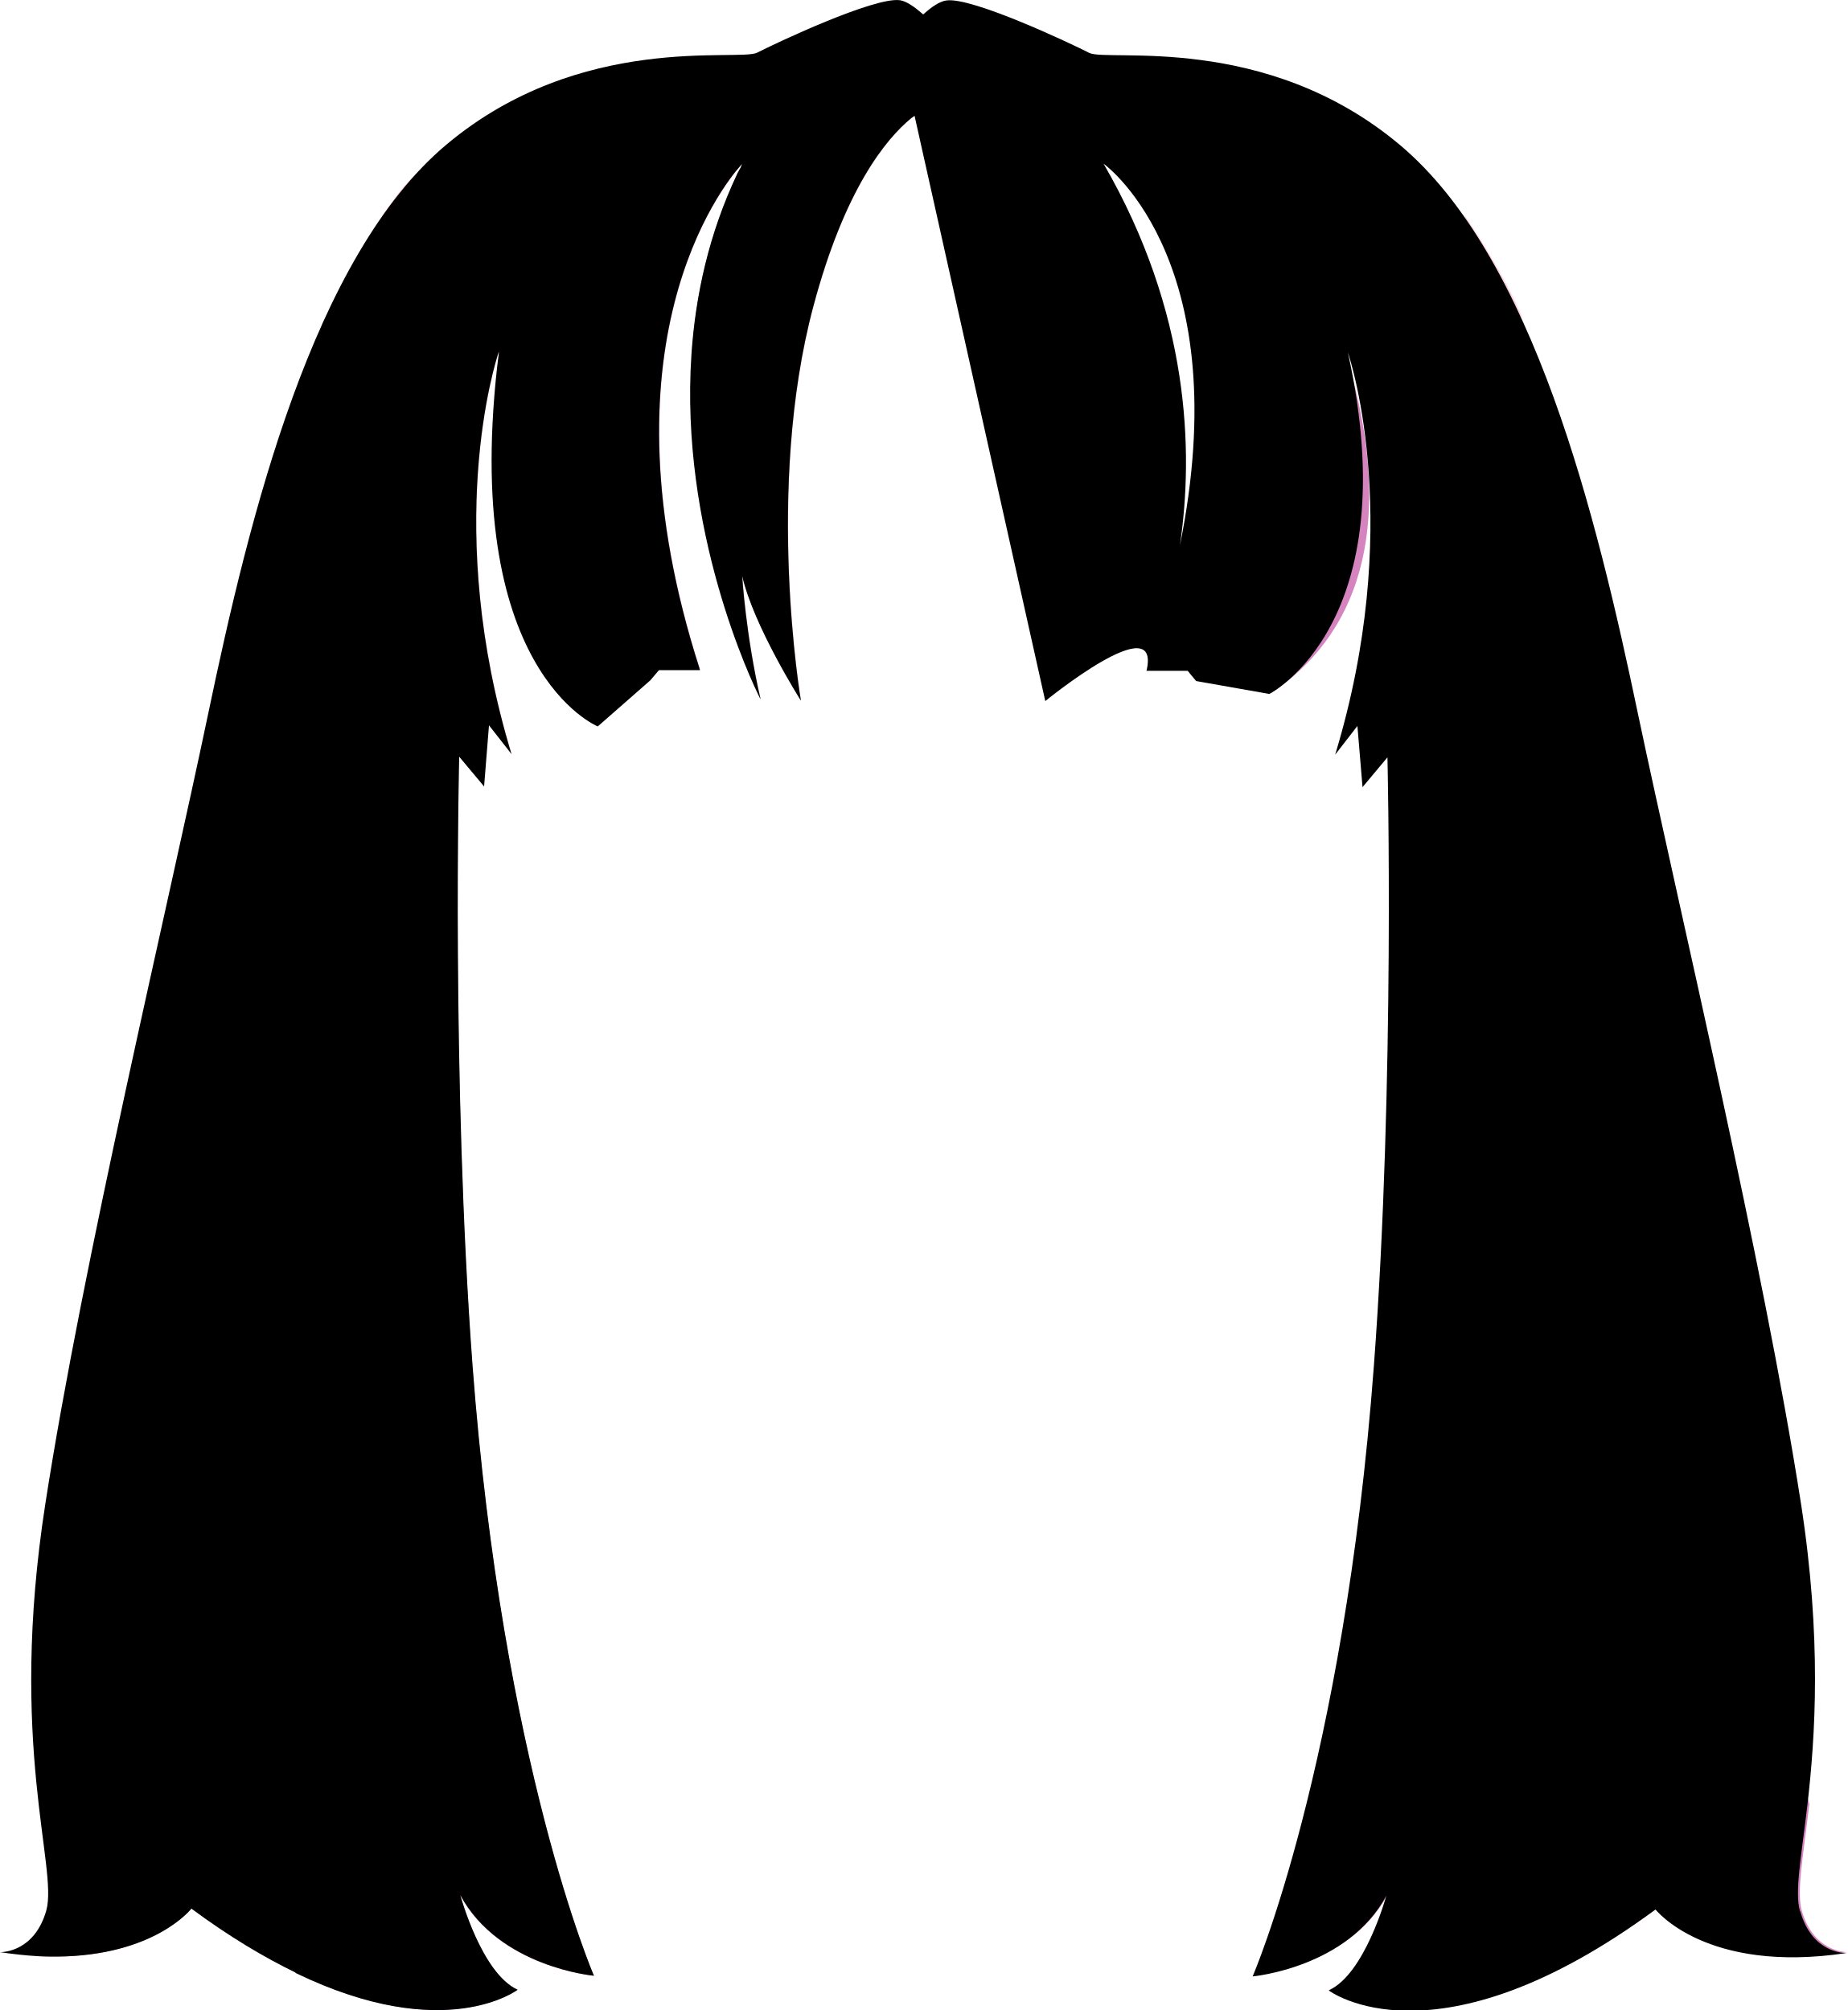
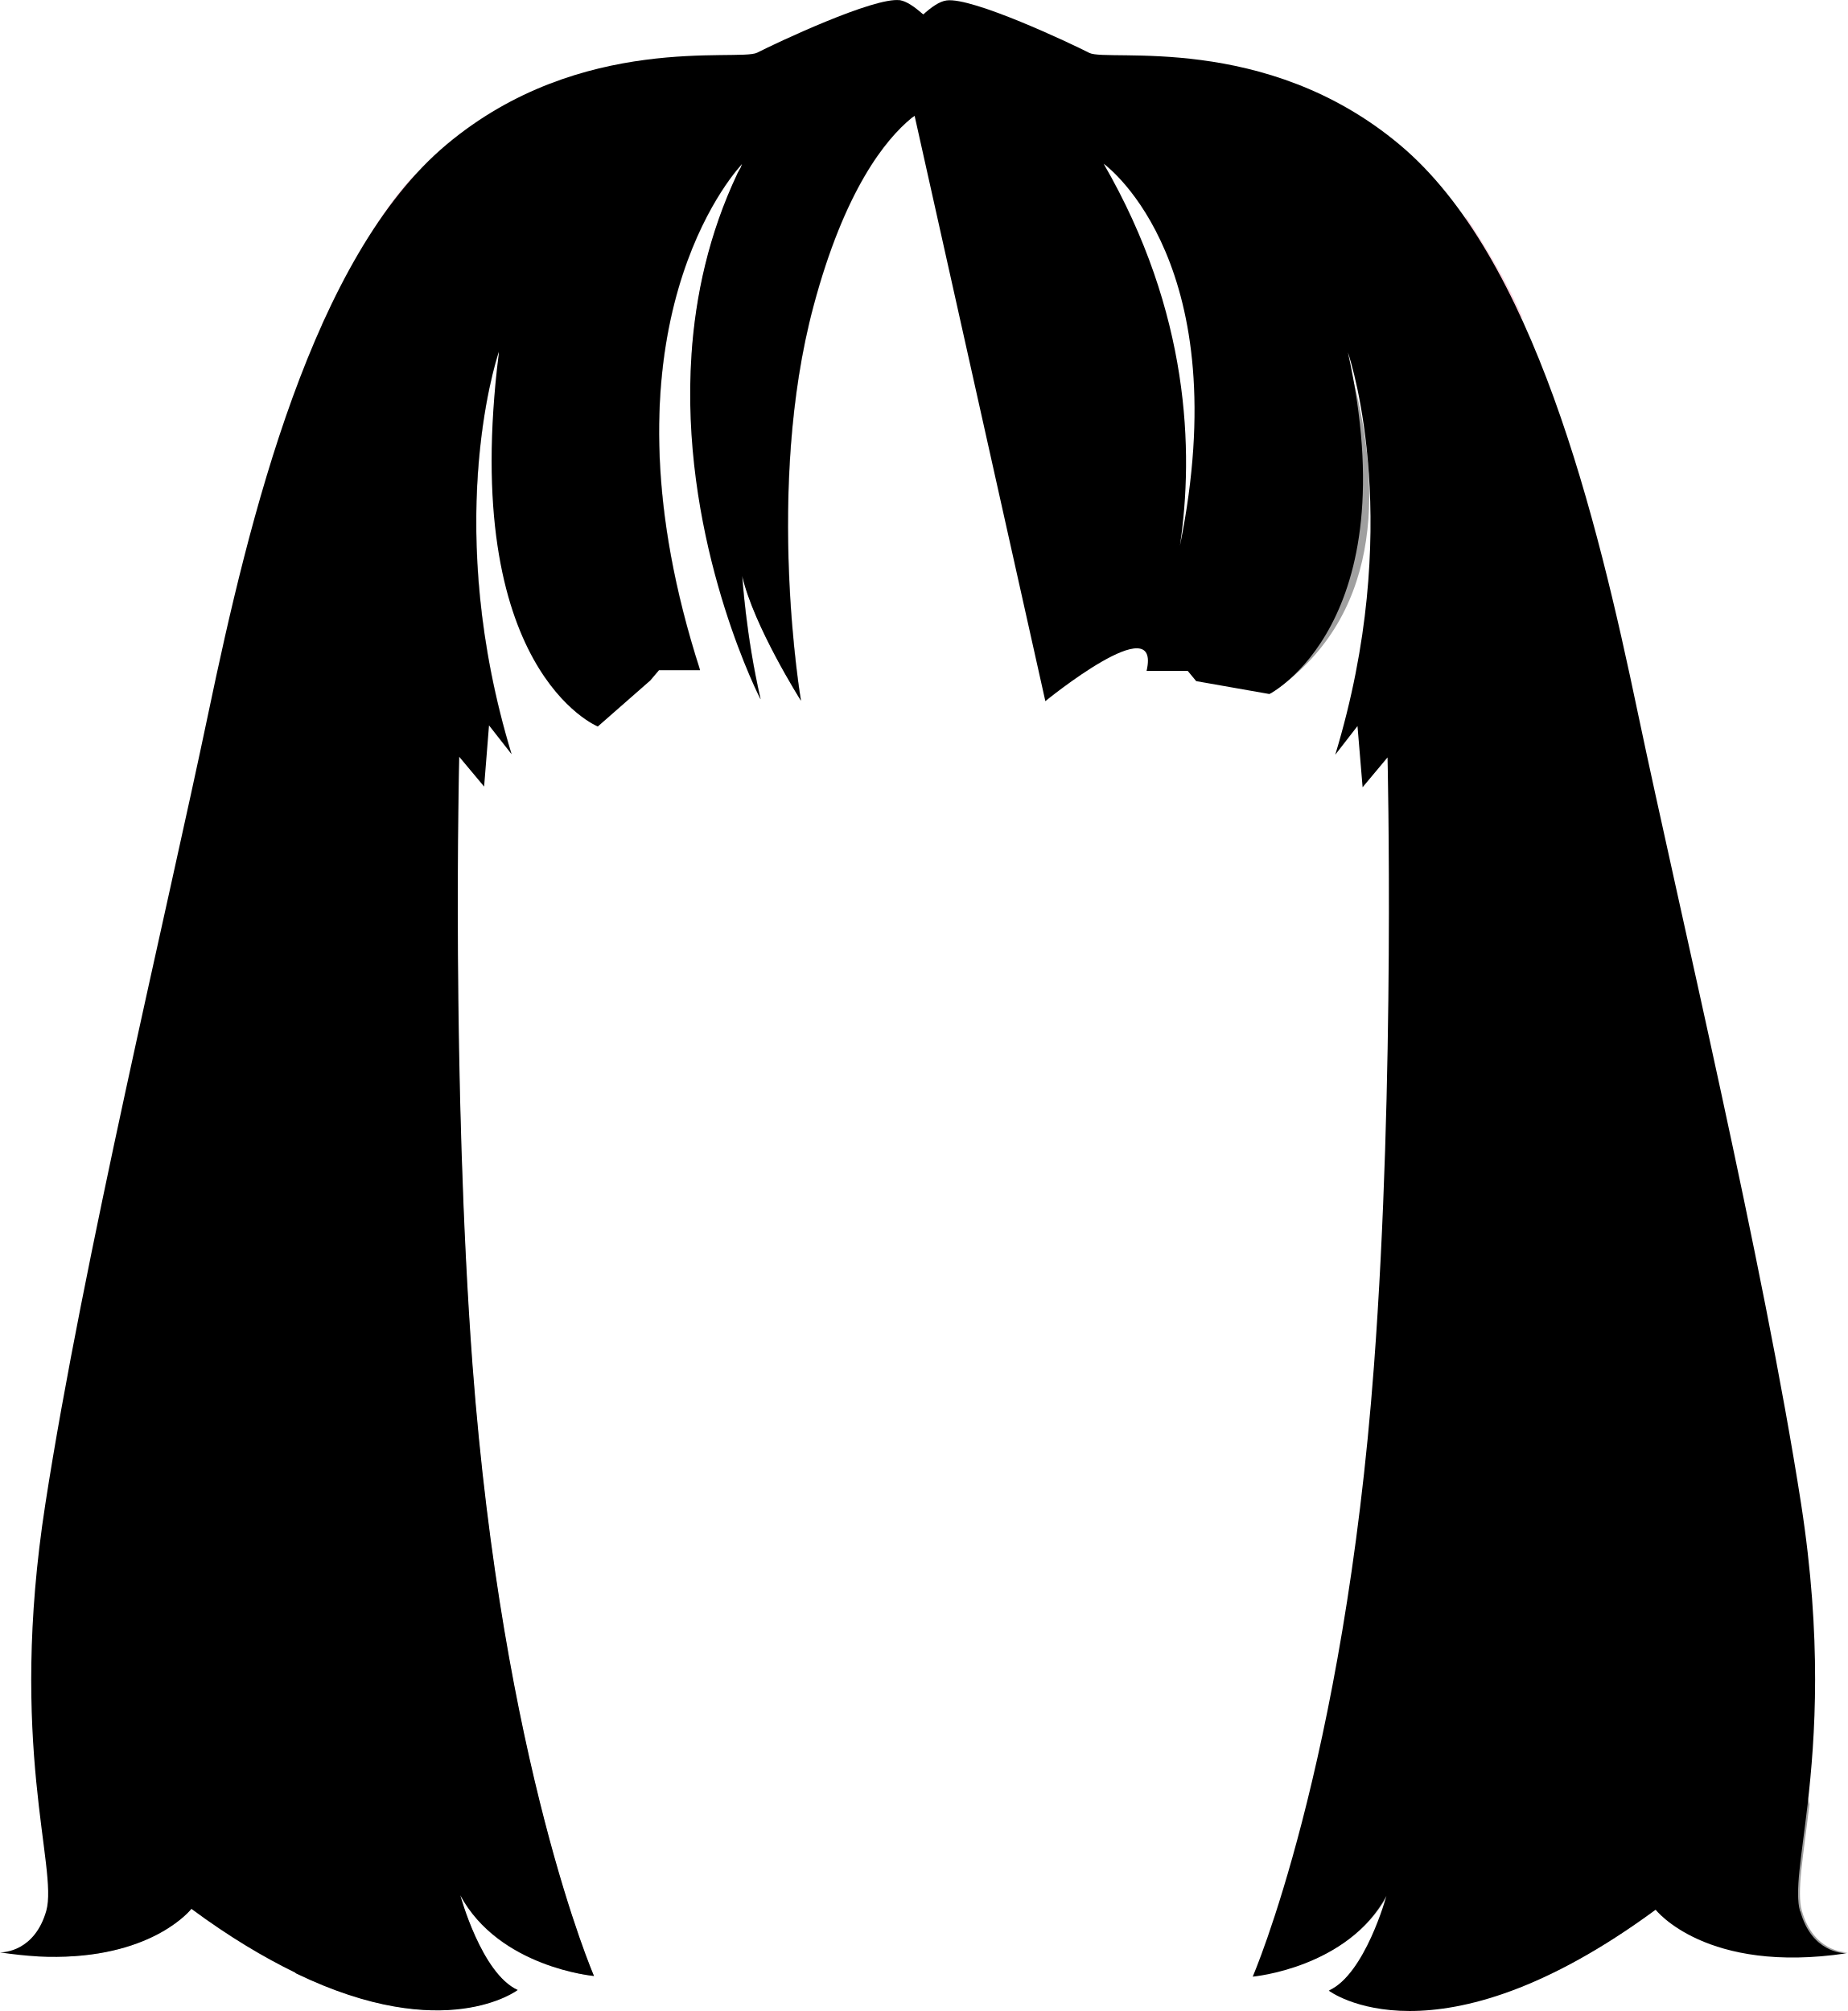
- <svg xmlns="http://www.w3.org/2000/svg" viewBox="0 0 83.05 90.37">
+ <svg xmlns="http://www.w3.org/2000/svg" viewBox="0 0 83.06 90.404">
  <g style="isolation:isolate;">
    <g id="b">
      <g id="c">
-         <path d="M43.79,3.29l-1.78,1.39s-.34.09-.86.5c-.06.04-.12.09-.2.14-1.14.94-2.99,3.2-4.39,8.45-2.19,8.19-.56,17.73-.56,17.73,0,0-2.13-3.36-2.64-5.61,0,0,.16,2.67.83,5.56,0,0,0-.03-.02-.04-.41-.81-3.62-7.59-3.09-15.47h0c.18-2.66.78-5.42,2.06-8.13,0-.02.02-.04.03-.06.04-.07.07-.14.12-.21.03-.08.05-.13.06-.16,0,0-.04.03-.06.06h0c-.82.92-6.53,8.09-1.83,22.67t0,.02h-1.84l-.39.46-2.36,2.07s-6.24-2.52-4.45-16.77c0-.03,0-.05,0-.08-.19.56-2.51,7.95.57,18.09l-1.01-1.29-.22,2.75-1.12-1.34s-.35,14.58.6,27.36c1.36,18.01,5.46,27.45,5.46,27.45,0,0-4.26-.38-6.01-3.63,0,0,.95,3.52,2.58,4.26,0,0-3.26,2.49-9.95-.74,0,0-.04-.02-.05-.04-1.4-.68-2.97-1.61-4.67-2.87l-.02.03c-.21.25-2.13,2.35-6.88,2.11-.53-.03-1.09-.09-1.7-.18.19,0,1.56-.06,2.08-1.87.54-1.94-1.73-7.45-.04-18.3,1.68-10.86,5.47-26.68,7.32-35.52,1.85-8.84,4.69-20.54,10.72-25.59,6.03-5.05,13.11-3.71,13.95-4.12.84-.43,5.27-2.52,6.42-2.36.28.04.64.28,1.01.61l.06.04h0c1.08.95,2.27,2.62,2.27,2.62Z" style="stroke-width: 0px; fill: fillColor;" />
-         <path d="M 80.906 85.91 C 80.666 85.06 80.966 83.52 81.246 81.13 C 81.596 78.08 81.896 73.68 80.956 67.61 C 79.266 56.75 75.486 40.93 73.626 32.09 C 71.776 23.25 68.946 11.55 62.906 6.5 C 56.876 1.45 49.796 2.79 48.966 2.38 C 48.126 1.95 43.696 -0.14 42.546 0.02 C 42.236 0.06 41.866 0.31 41.466 0.68 C 40.386 1.64 39.206 3.3 39.206 3.3 L 40.986 4.69 L 41.106 5.19 L 46.986 31.52 C 46.986 31.52 52.216 27.25 51.536 30.16 L 53.386 30.16 L 53.766 30.62 L 57.056 31.2 C 57.056 31.2 63.286 28.05 60.586 15.84 C 60.776 16.4 63.096 23.79 60.016 33.93 L 61.016 32.64 L 61.246 35.39 L 62.366 34.05 C 62.366 34.05 62.716 48.63 61.756 61.41 C 60.406 79.42 56.306 88.86 56.306 88.86 C 56.306 88.86 60.566 88.48 62.316 85.23 C 62.316 85.23 61.356 88.75 59.726 89.49 C 59.726 89.49 64.516 93.14 74.416 85.85 C 74.416 85.85 76.676 88.76 82.996 87.81 C 82.806 87.81 81.436 87.75 80.926 85.94 L 80.906 85.91 Z M 53.036 24.53 C 53.666 20.28 53.476 14.05 49.606 7.36 C 49.896 7.57 55.586 11.97 53.036 24.53 Z" style="stroke-width: 0px; fill: fillColor;" />
-         <path d="M41.53.67l-.49,4.01-.08.64c-1.14.94-2.99,3.2-4.39,8.45-2.19,8.19-.56,17.73-.56,17.73,0,0-2.13-3.36-2.64-5.61,0,0,.16,2.67.83,5.56,0,0,0-.03-.02-.04-4.08-10.15-2.68-18.21-1.59-21.89.05-.2.12-.37.17-.55.03-.09.05-.18.09-.26.05-.17.11-.33.16-.48.12-.31.22-.55.28-.69.03-.08.05-.13.06-.16.02-.02.02-.03.02-.03-2.91,10.04,1.49,17.99,1.49,17.99C32.08,14.15,40.44,0,40.44,0l1.01.61.06.04h0Z" style="fill:#d177b8; mix-blend-mode:multiply; opacity:.6; stroke-width:0px;" />
+         <path d="M43.79,3.29l-1.78,1.39s-.34.09-.86.5c-.06.04-.12.09-.2.14-1.14.94-2.99,3.2-4.39,8.45-2.19,8.19-.56,17.73-.56,17.73,0,0-2.13-3.36-2.64-5.61,0,0,.16,2.67.83,5.56,0,0,0-.03-.02-.04-.41-.81-3.62-7.59-3.09-15.47h0c.18-2.66.78-5.42,2.06-8.13,0-.02.02-.04.03-.06.04-.07.07-.14.12-.21.03-.08.05-.13.06-.16,0,0-.04.03-.06.06h0c-.82.92-6.53,8.09-1.83,22.67t0,.02h-1.84l-.39.46-2.36,2.07s-6.24-2.52-4.45-16.77c0-.03,0-.05,0-.08-.19.56-2.51,7.95.57,18.09l-1.01-1.29-.22,2.75-1.12-1.34s-.35,14.58.6,27.36c1.36,18.01,5.46,27.45,5.46,27.45,0,0-4.26-.38-6.01-3.63,0,0,.95,3.52,2.58,4.26,0,0-3.26,2.49-9.95-.74,0,0-.04-.02-.05-.04-1.4-.68-2.97-1.61-4.67-2.87l-.02.03c-.21.25-2.13,2.35-6.88,2.11-.53-.03-1.09-.09-1.7-.18.19,0,1.56-.06,2.08-1.87.54-1.94-1.73-7.45-.04-18.3,1.68-10.86,5.47-26.68,7.32-35.52,1.85-8.84,4.69-20.54,10.72-25.59,6.03-5.05,13.11-3.71,13.95-4.12.84-.43,5.27-2.52,6.42-2.36.28.04.64.28,1.01.61l.06.04h0c1.08.95,2.27,2.62,2.27,2.62Z" style="stroke-width: 0px;" />
+         <path d="M 80.906 85.91 C 80.666 85.06 80.966 83.52 81.246 81.13 C 81.596 78.08 81.896 73.68 80.956 67.61 C 79.266 56.75 75.486 40.93 73.626 32.09 C 71.776 23.25 68.946 11.55 62.906 6.5 C 56.876 1.45 49.796 2.79 48.966 2.38 C 48.126 1.95 43.696 -0.14 42.546 0.02 C 42.236 0.06 41.866 0.31 41.466 0.68 C 40.386 1.64 39.206 3.3 39.206 3.3 L 40.986 4.69 L 41.106 5.19 L 46.986 31.52 C 46.986 31.52 52.216 27.25 51.536 30.16 L 53.386 30.16 L 53.766 30.62 L 57.056 31.2 C 57.056 31.2 63.286 28.05 60.586 15.84 C 60.776 16.4 63.096 23.79 60.016 33.93 L 61.016 32.64 L 61.246 35.39 L 62.366 34.05 C 62.366 34.05 62.716 48.63 61.756 61.41 C 60.406 79.42 56.306 88.86 56.306 88.86 C 56.306 88.86 60.566 88.48 62.316 85.23 C 62.316 85.23 61.356 88.75 59.726 89.49 C 59.726 89.49 64.516 93.14 74.416 85.85 C 74.416 85.85 76.676 88.76 82.996 87.81 C 82.806 87.81 81.436 87.75 80.926 85.94 L 80.906 85.91 Z M 53.036 24.53 C 53.666 20.28 53.476 14.05 49.606 7.36 C 49.896 7.57 55.586 11.97 53.036 24.53 Z" style="stroke-width: 0px;" />
+         <path d="M41.53.67l-.49,4.01-.08.64c-1.14.94-2.99,3.2-4.39,8.45-2.19,8.19-.56,17.73-.56,17.73,0,0-2.13-3.36-2.64-5.61,0,0,.16,2.67.83,5.56,0,0,0-.03-.02-.04-4.08-10.15-2.68-18.21-1.59-21.89.05-.2.12-.37.17-.55.03-.09.05-.18.09-.26.05-.17.11-.33.16-.48.12-.31.22-.55.28-.69.03-.08.05-.13.06-.16.02-.02.02-.03.02-.03-2.91,10.04,1.49,17.99,1.49,17.99C32.08,14.15,40.44,0,40.44,0l1.01.61.06.04h0Z" style="mix-blend-mode: multiply; stroke-width: 0px; fill: rgb(119, 119, 119); opacity: 0.7;" />
        <path d="M31.09,15.94c.18-2.65.78-5.41,2.06-8.12-.09.26-.2.56-.3.9-.04.08-.06.17-.09.26-.53,1.64-1.21,4.08-1.67,6.97Z" style="fill:#d177b8; mix-blend-mode:multiply; opacity:.9; stroke-width:0px;" />
-         <path d="M34.7,3.17l-1.1,3.49s-.12.28-.3.78h0c-.82.92-6.53,8.09-1.83,22.67-.2-.28-3.41-4.91-3.41-12.01s6.65-14.94,6.65-14.94Z" style="fill:#d177b8; mix-blend-mode:multiply; opacity:.9; stroke-width:0px;" />
-         <path d="M22.99,33.9c-5.64-11.3-.56-18.13-.56-18.13,0,0,0,.03,0,.04-.19.56-2.51,7.95.57,18.09Z" style="fill:#d177b8; mix-blend-mode:multiply; opacity:.6; stroke-width:0px;" />
+         <path d="M34.7,3.17l-1.1,3.49s-.12.28-.3.78h0c-.82.92-6.53,8.09-1.83,22.67-.2-.28-3.41-4.91-3.41-12.01s6.65-14.94,6.65-14.94Z" style="mix-blend-mode: multiply; stroke-width: 0px; fill: rgb(119, 119, 119); opacity: 0.7;" />
+         <path d="M22.99,33.9c-5.64-11.3-.56-18.13-.56-18.13,0,0,0,.03,0,.04-.19.56-2.51,7.95.57,18.09Z" style="mix-blend-mode: multiply; stroke-width: 0px; fill: rgb(119, 119, 119); opacity: 0.7;" />
        <path d="M17.33,21.42s-.05.17-.11.35c.05-.19.09-.3.11-.35Z" style="fill:#d177b8; mix-blend-mode:multiply; opacity:.9; stroke-width:0px;" />
-         <path d="M23.27,89.45s-3.26,2.49-9.95-.74c0,0-.04-.02-.05-.04-.72-.46-6.49-4.58-7.23-17.34-.76-12.81,9.92-45.69,11.19-49.57-1.31,4.26-13.25,43.68-9.44,55.63,2.53,7.93,12,6.79,12,6.79,0,0-2.95-3.37-3.97-13.3s1.01-31.49,1.01-31.49c0,0-.67,16.09,0,30.46.67,14.38,8.68,17.7,8.68,17.7,0,0-4.29-9.34-5.45-22.83-1.15-13.49,0-36.08,0-36.08l.57,5.38s-.35,14.58.6,27.36c1.36,18.01,5.46,27.45,5.46,27.45,0,0-4.26-.38-6.01-3.63,0,0,.95,3.52,2.58,4.26Z" style="fill:#d177b8; mix-blend-mode:multiply; opacity:.9; stroke-width:0px;" />
-         <path d="M8.59,85.81l-.02.03c-.21.25-2.13,2.35-6.88,2.11,0,0,4.06-.45,4.12-2.14.06-1.68-2.94-11.98-2.44-18.21.49-6.03,6.59-32,6.97-33.62-.22,1.09-2.69,13.06-4.7,28.15-2.11,15.82,2.94,23.68,2.94,23.68Z" style="fill:#d177b8; mix-blend-mode:multiply; opacity:.9; stroke-width:0px;" />
-         <path d="M57.11,31.18s7.18-12.56,0-22.96c0,0,9.98,16.26,0,22.96Z" style="fill:#d177b8; mix-blend-mode:multiply; opacity:.9; stroke-width:0px;" />
-         <path d="M83.05,87.77c-6.33.95-8.58-1.96-8.58-1.96-9.9,7.29-14.69,3.64-14.69,3.64,1.63-.74,2.59-4.26,2.59-4.26-1.74,3.25-6.01,3.63-6.01,3.63,0,0,4.1-9.44,5.45-27.45.96-12.78.61-27.36.61-27.36,0,0,.12-2.43.98-15.24,0,0-.11,27.45-.98,43.36-.87,15.9-1.25,20.87-1.25,20.87,0,0,6.31-6.32,7.09-19.62,0,0,.2,9.6-4.77,20.28,0,0,9.34-5.6,9.09-18.96-.24-12.53-5.05-43.2-5.64-46.98.67,3.62,5.86,32.43,6.49,45.75.67,14.22-8.16,21.55-8.16,21.55,0,0,11.1-2.52,12.45-13.05,1.28-10.05-6.17-41.27-6.85-44.07.72,2.7,8.44,32.17,8.28,44.72l2.18,8.49h0c-.28,2.4-.58,3.94-.34,4.79.51,1.8,1.88,1.87,2.07,1.87Z" style="fill:#d177b8; mix-blend-mode:multiply; opacity:.9; stroke-width:0px;" />
-         <path d="M41.16,5.17s7.62,8.74,5.88,26.33c0,0-3.63-19.32-5.88-26.33Z" style="fill:#d177b8; mix-blend-mode:multiply; opacity:.6; stroke-width:0px;" />
-         <path d="M49.68,7.37s8.02,5.76,1.9,22.77c0,0,8.38-14.16-1.9-22.77Z" style="fill:#d177b8; mix-blend-mode:multiply; opacity:.6; stroke-width:0px;" />
+         <path d="M23.27,89.45s-3.26,2.49-9.95-.74c0,0-.04-.02-.05-.04-.72-.46-6.49-4.58-7.23-17.34-.76-12.81,9.92-45.69,11.19-49.57-1.31,4.26-13.25,43.68-9.44,55.63,2.53,7.93,12,6.79,12,6.79,0,0-2.95-3.37-3.97-13.3s1.01-31.49,1.01-31.49c0,0-.67,16.09,0,30.46.67,14.38,8.68,17.7,8.68,17.7,0,0-4.29-9.34-5.45-22.83-1.15-13.49,0-36.08,0-36.08l.57,5.38s-.35,14.58.6,27.36c1.36,18.01,5.46,27.45,5.46,27.45,0,0-4.26-.38-6.01-3.63,0,0,.95,3.52,2.58,4.26Z" style="mix-blend-mode: multiply; stroke-width: 0px; fill: rgb(119, 119, 119); opacity: 0.7;" />
+         <path d="M8.59,85.81l-.02.03c-.21.25-2.13,2.35-6.88,2.11,0,0,4.06-.45,4.12-2.14.06-1.68-2.94-11.98-2.44-18.21.49-6.03,6.59-32,6.97-33.62-.22,1.09-2.69,13.06-4.7,28.15-2.11,15.82,2.94,23.68,2.94,23.68Z" style="mix-blend-mode: multiply; stroke-width: 0px; fill: rgb(119, 119, 119); opacity: 0.7;" />
+         <path d="M57.11,31.18s7.18-12.56,0-22.96c0,0,9.98,16.26,0,22.96Z" style="mix-blend-mode: multiply; stroke-width: 0px; fill: rgb(119, 119, 119); opacity: 0.7;" />
+         <path d="M83.05,87.77c-6.33.95-8.58-1.96-8.58-1.96-9.9,7.29-14.69,3.64-14.69,3.64,1.63-.74,2.59-4.26,2.59-4.26-1.74,3.25-6.01,3.63-6.01,3.63,0,0,4.1-9.44,5.45-27.45.96-12.78.61-27.36.61-27.36,0,0,.12-2.43.98-15.24,0,0-.11,27.45-.98,43.36-.87,15.9-1.25,20.87-1.25,20.87,0,0,6.31-6.32,7.09-19.62,0,0,.2,9.6-4.77,20.28,0,0,9.34-5.6,9.09-18.96-.24-12.53-5.05-43.2-5.64-46.98.67,3.62,5.86,32.43,6.49,45.75.67,14.22-8.16,21.55-8.16,21.55,0,0,11.1-2.52,12.45-13.05,1.28-10.05-6.17-41.27-6.85-44.07.72,2.7,8.44,32.17,8.28,44.72l2.18,8.49h0c-.28,2.4-.58,3.94-.34,4.79.51,1.8,1.88,1.87,2.07,1.87Z" style="mix-blend-mode: multiply; stroke-width: 0px; fill: rgb(119, 119, 119); opacity: 0.7;" />
+         <path d="M41.16,5.17s7.62,8.74,5.88,26.33c0,0-3.63-19.32-5.88-26.33Z" style="mix-blend-mode: multiply; stroke-width: 0px; fill: rgb(119, 119, 119); opacity: 0.7;" />
+         <path d="M49.68,7.37s8.02,5.76,1.9,22.77c0,0,8.38-14.16-1.9-22.77Z" style="mix-blend-mode: multiply; stroke-width: 0px; fill: rgb(119, 119, 119); opacity: 0.7;" />
        <path d="M35.79,11.03s-1.09,3.21-1.42,6.7h-.73s-.04-2.49.87-6.97c0,0,.59-.26,1.28.27Z" style="fill:#ffd4e0; mix-blend-mode:soft-light; stroke-width:0px;" />
        <path d="M30.47,9.52s-2.31,1.99-6.97,1.87c0,0-1.26,4.46-1.26,6.34,0,0,4.19-.71,5.8-.72,0,0,.42-4.11,2.43-7.49Z" style="fill:#ffd4e0; mix-blend-mode:soft-light; stroke-width:0px;" />
        <path d="M44.42,10.91s.79,1.25,3.36.66c0,0,1.01,1.34,1.64,5.87l-2.95.29s-.16-2.6-2.05-6.82Z" style="fill:#ffd4e0; mix-blend-mode:soft-light; stroke-width:0px;" />
        <path d="M52.68,10.76s3.9,1.82,6.48,1.54c0,0,.77,1.95,1.1,4.21,0,0-1.93-1.23-5.68.09,0,0,.04-2.49-1.9-5.84Z" style="fill:#ffd4e0; mix-blend-mode:soft-light; stroke-width:0px;" />
        <path d="M60.36,12.34s2.87-.13,4.17-.47c1.3-.33,1.34-2.15,1.34-2.15,0,0,1.66,2.41,2.58,4.59,0,0-1.95-1.76-3.12-1.42s-1.22,1.33-2.19,2.24-1.99.96-1.99.96c0,0-.25-2.61-.8-3.75Z" style="fill:#ffd4e0; mix-blend-mode:soft-light; stroke-width:0px;" />
        <path d="M18.7,7.82s.3,2.33,3.41,3.15c0,0,.25,3.92-1.06,7.78,0,0,.17-2.28-1.6-3.92-1.77-1.64-5-.22-5-.22,0,0,2.4-5.09,4.24-6.79Z" style="fill:#ffd4e0; mix-blend-mode:soft-light; stroke-width:0px;" />
        <path d="M50.26,10.76s2.2,3.63,1.99,6.36c0,0-1.35-5.49-1.99-6.36Z" style="fill:#ffd4e0; mix-blend-mode:soft-light; stroke-width:0px;" />
      </g>
    </g>
  </g>
</svg>
